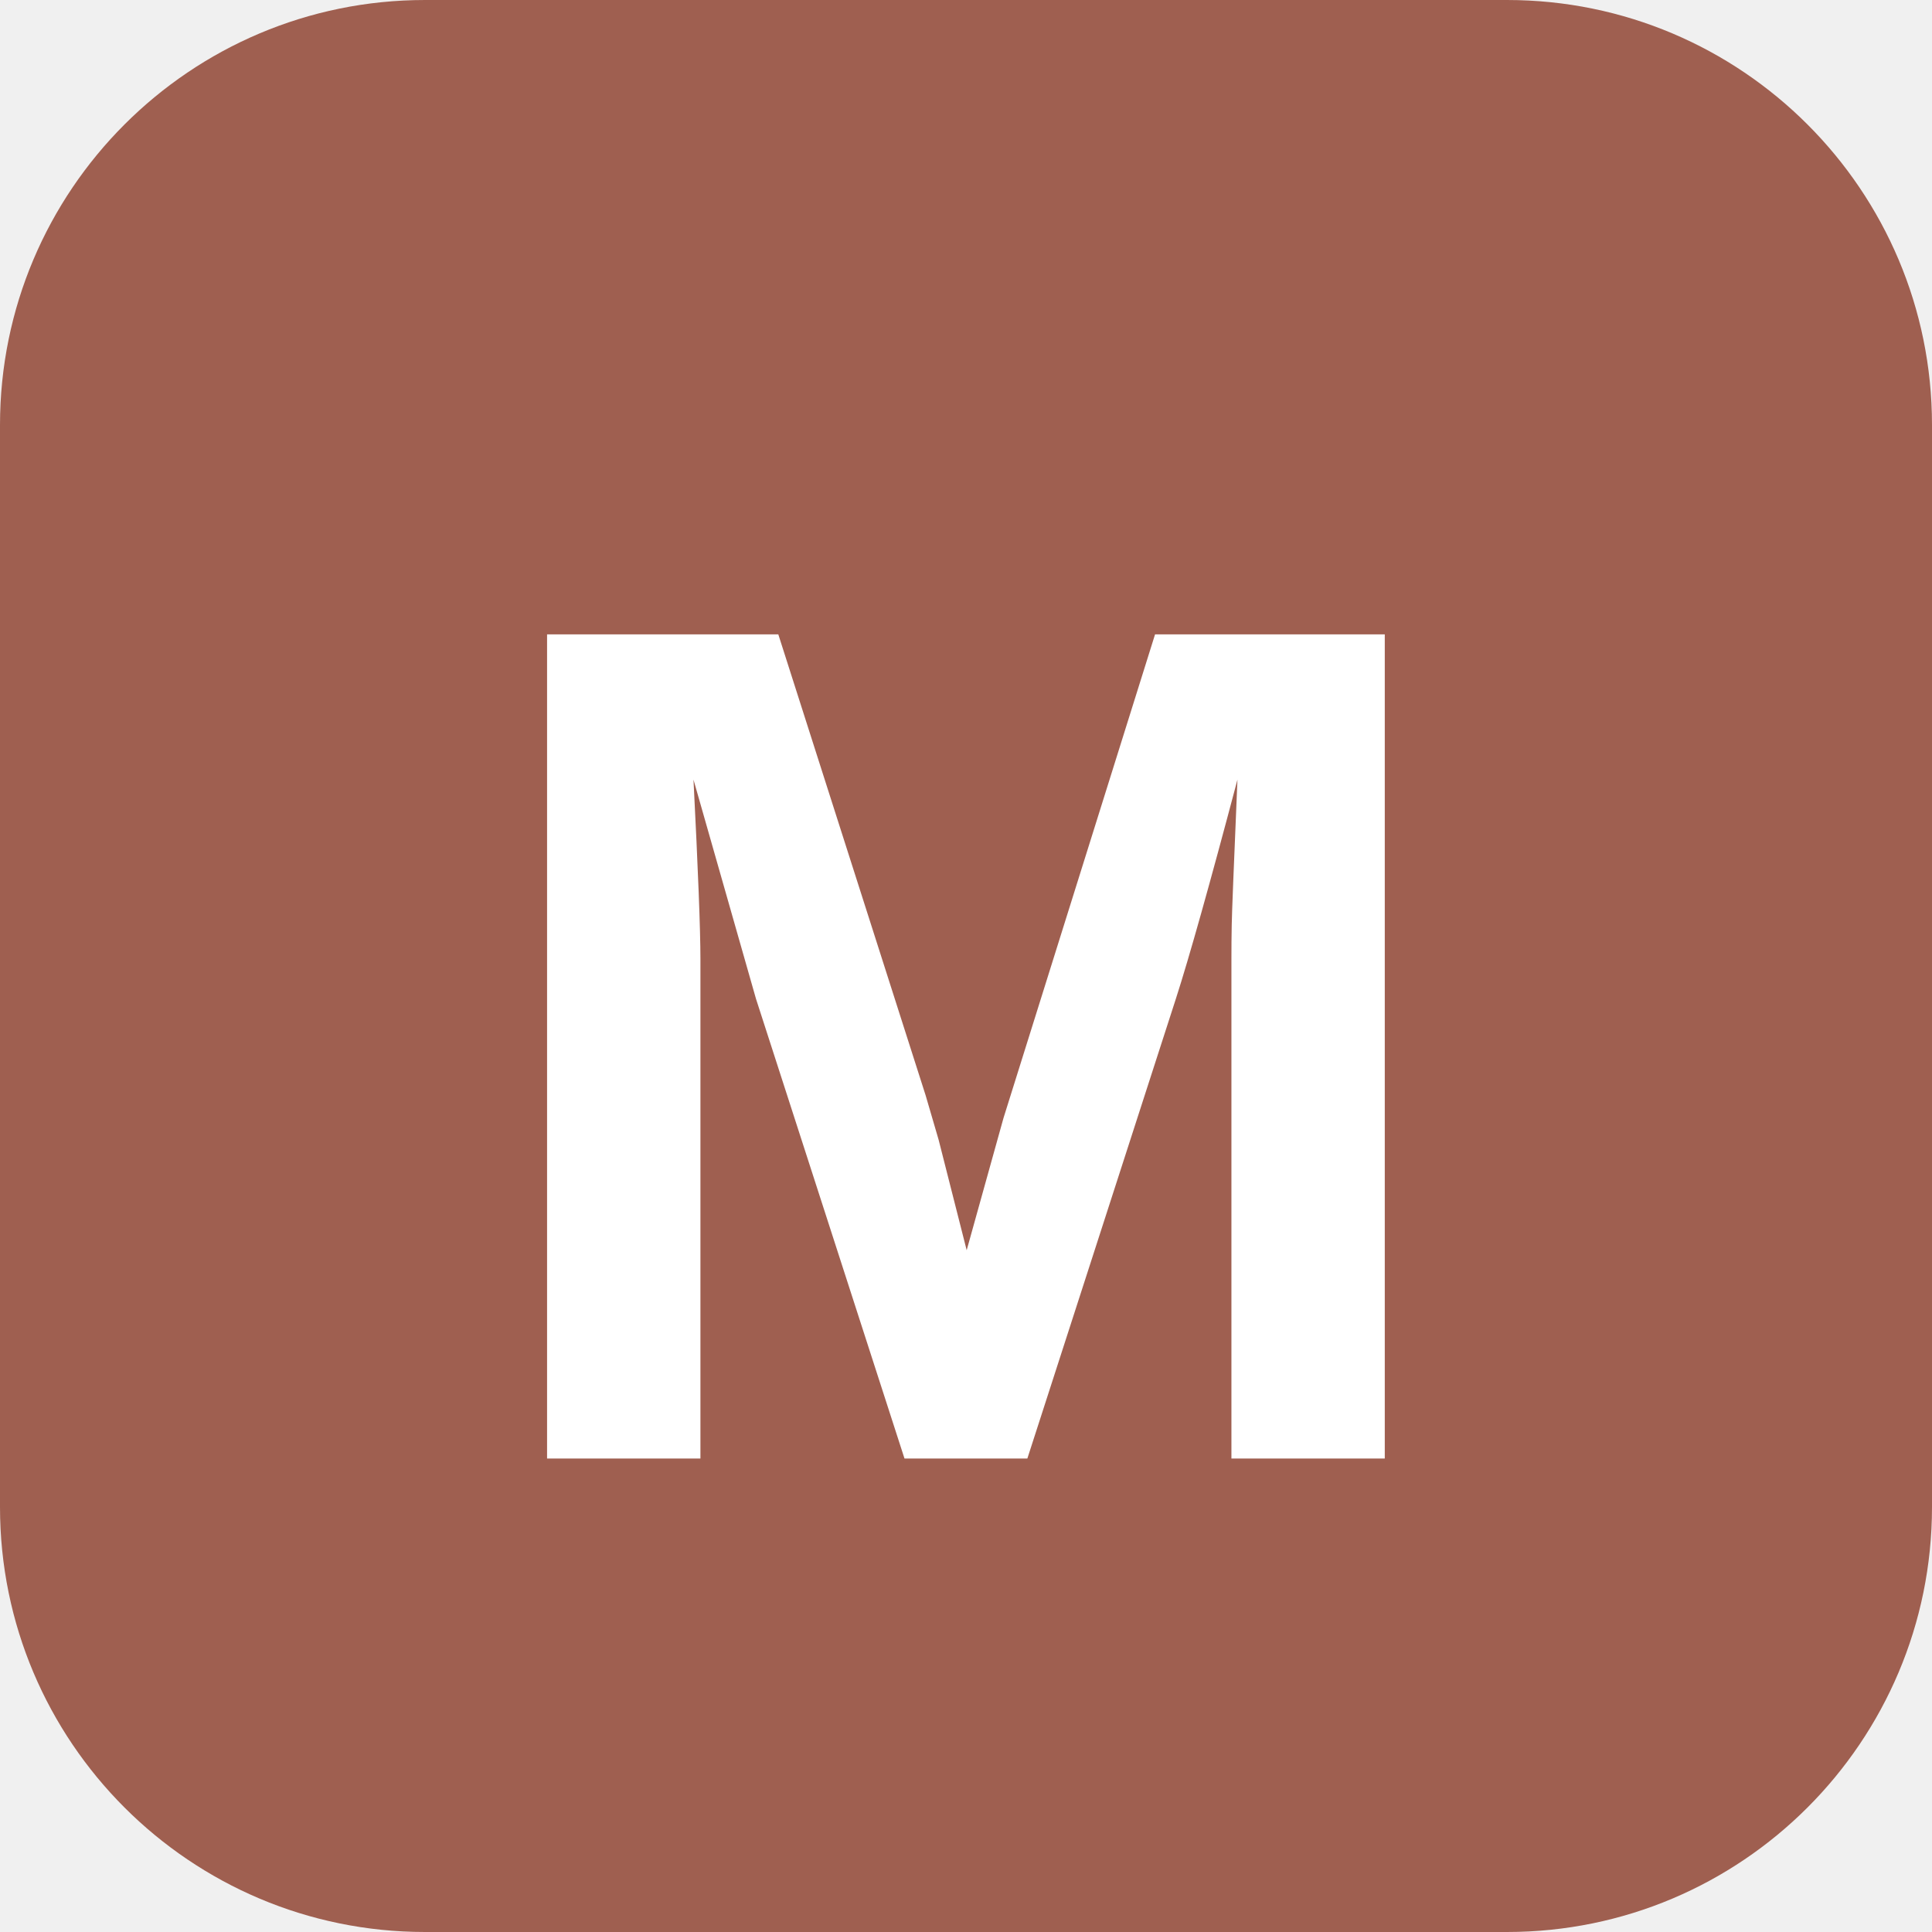
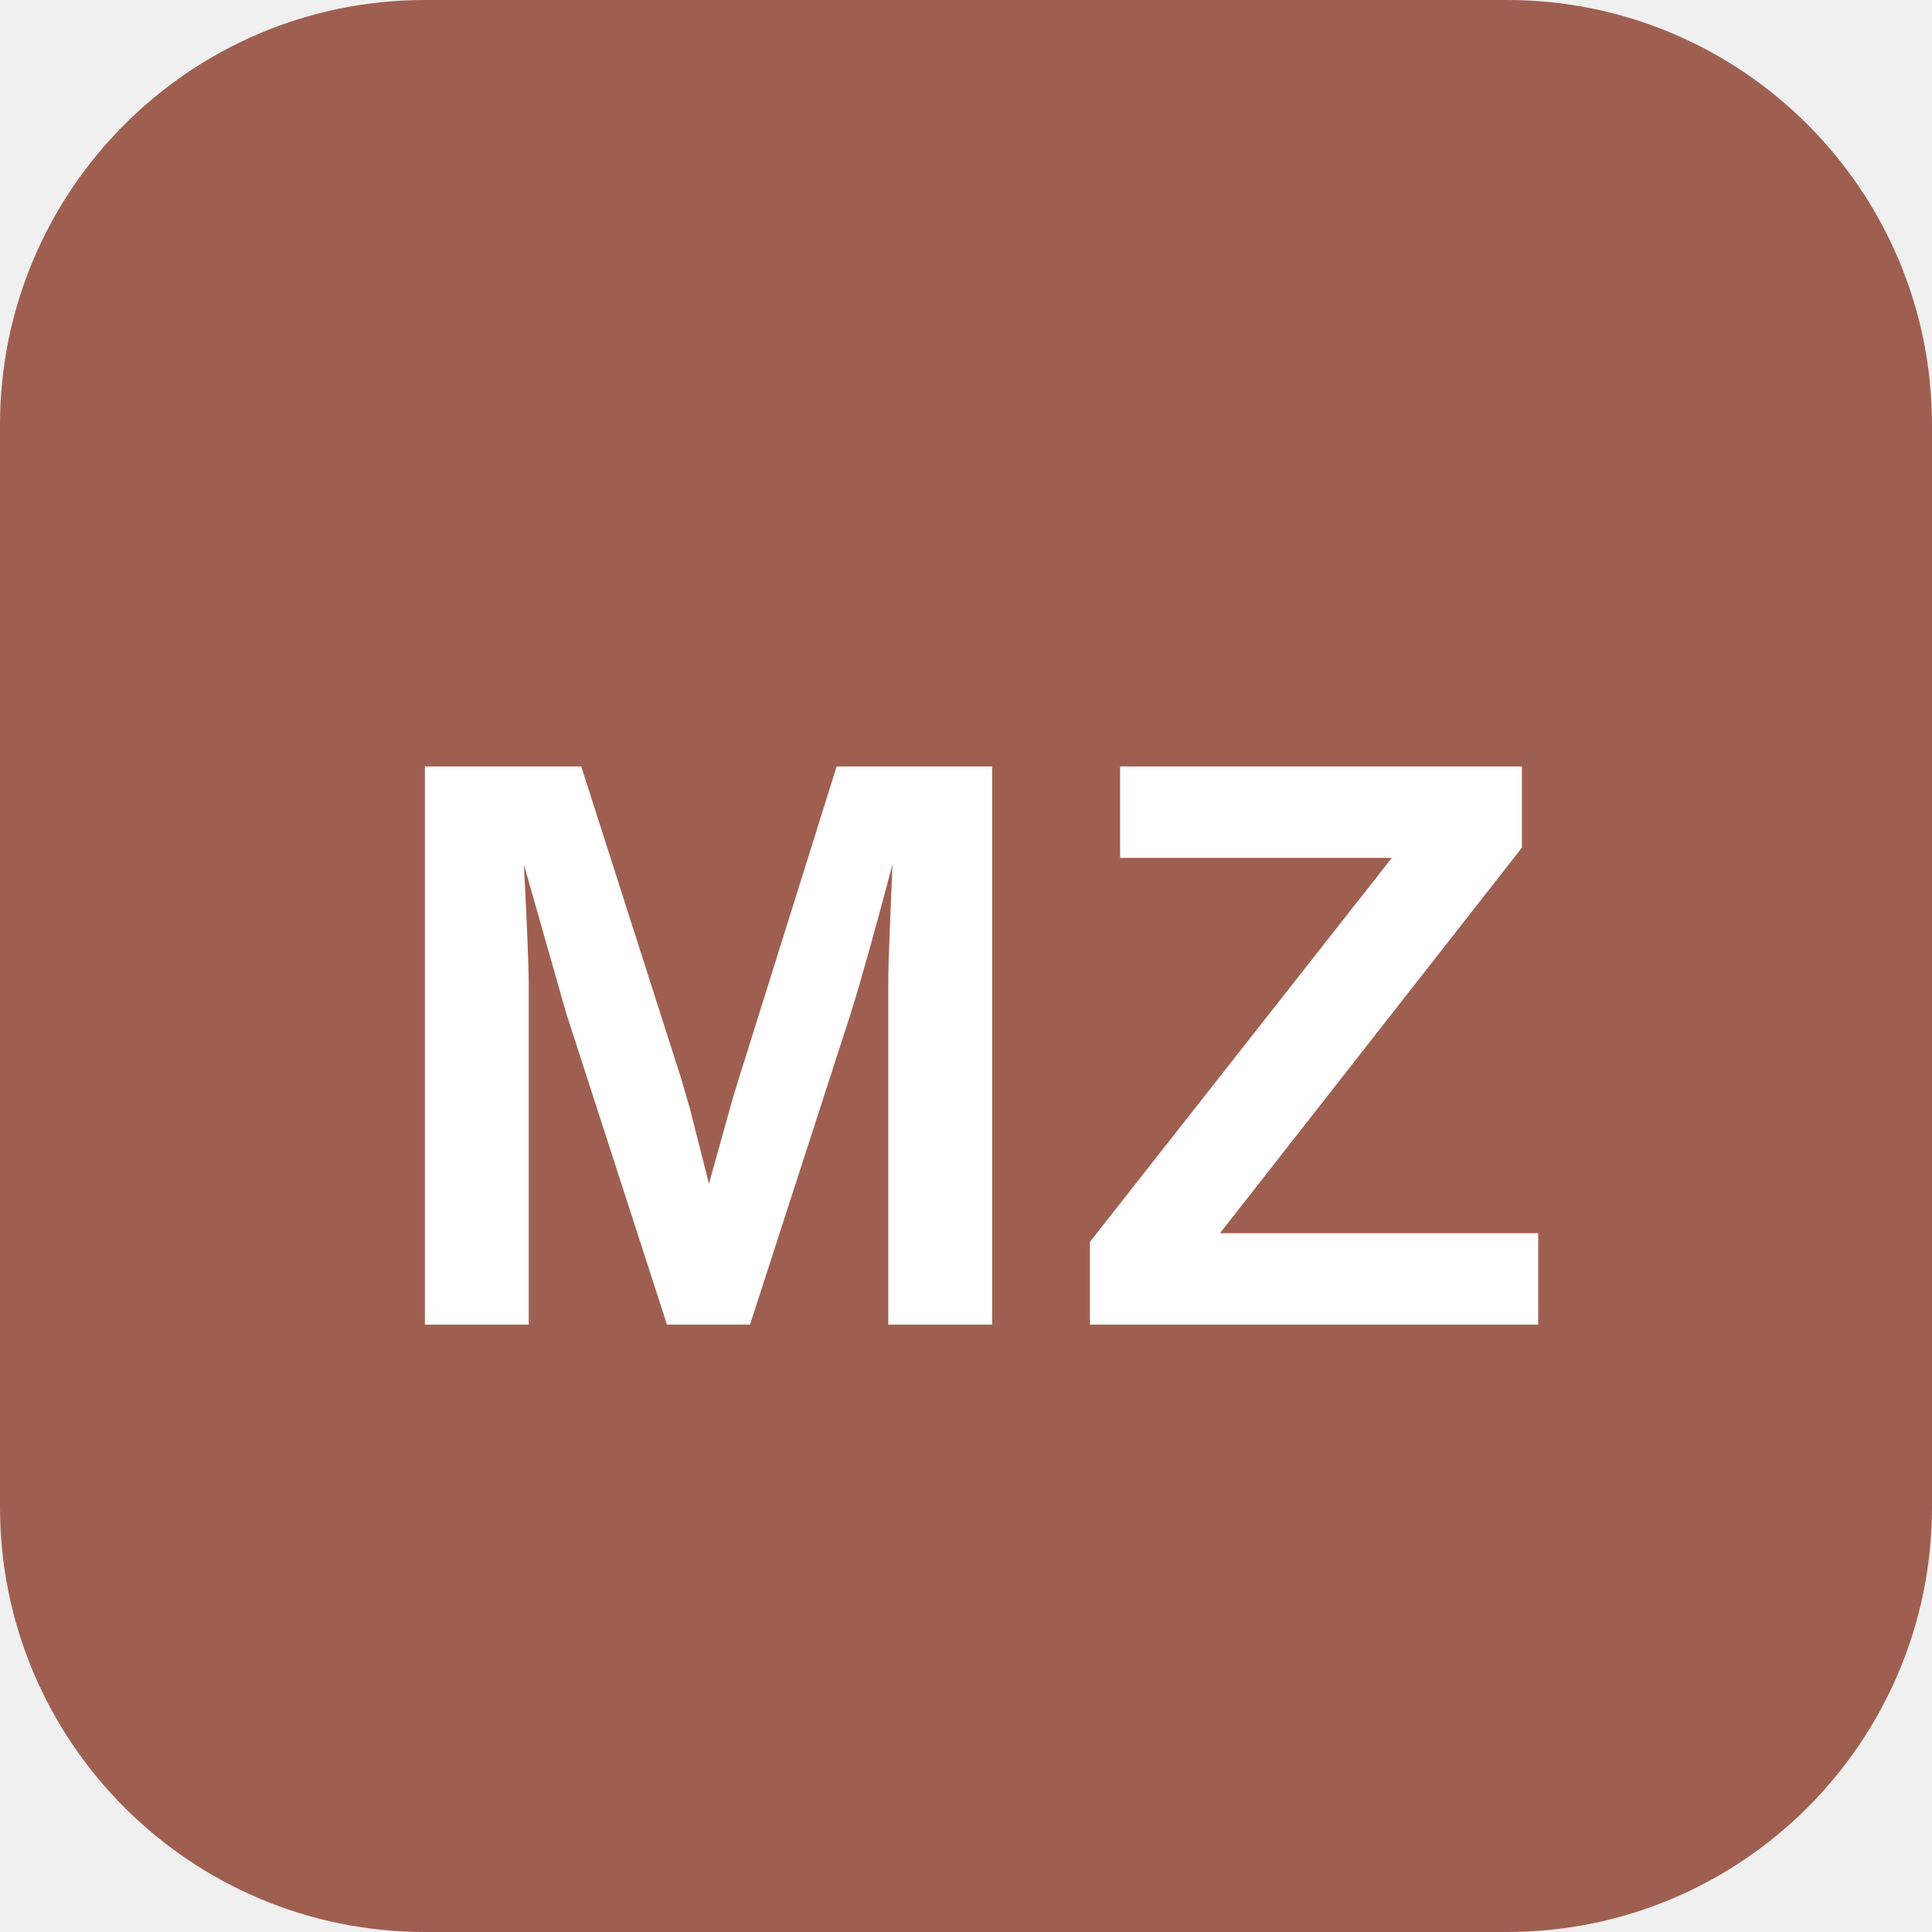
<svg xmlns="http://www.w3.org/2000/svg" viewBox="0 0 100 100">
  <rect width="100" height="100" rx="22" fill="#9f5f50" />
-   <text x="50" y="54" font-family="Arial,Helvetica,sans-serif" font-size="62" font-weight="700" fill="#ffffff" text-anchor="middle" dominant-baseline="central">М</text>
+   <text x="50" y="54" font-family="Arial,Helvetica,sans-serif" font-size="42" font-weight="700" fill="#ffffff" letter-spacing="1" text-anchor="middle" dominant-baseline="central">MZ</text>
</svg>
